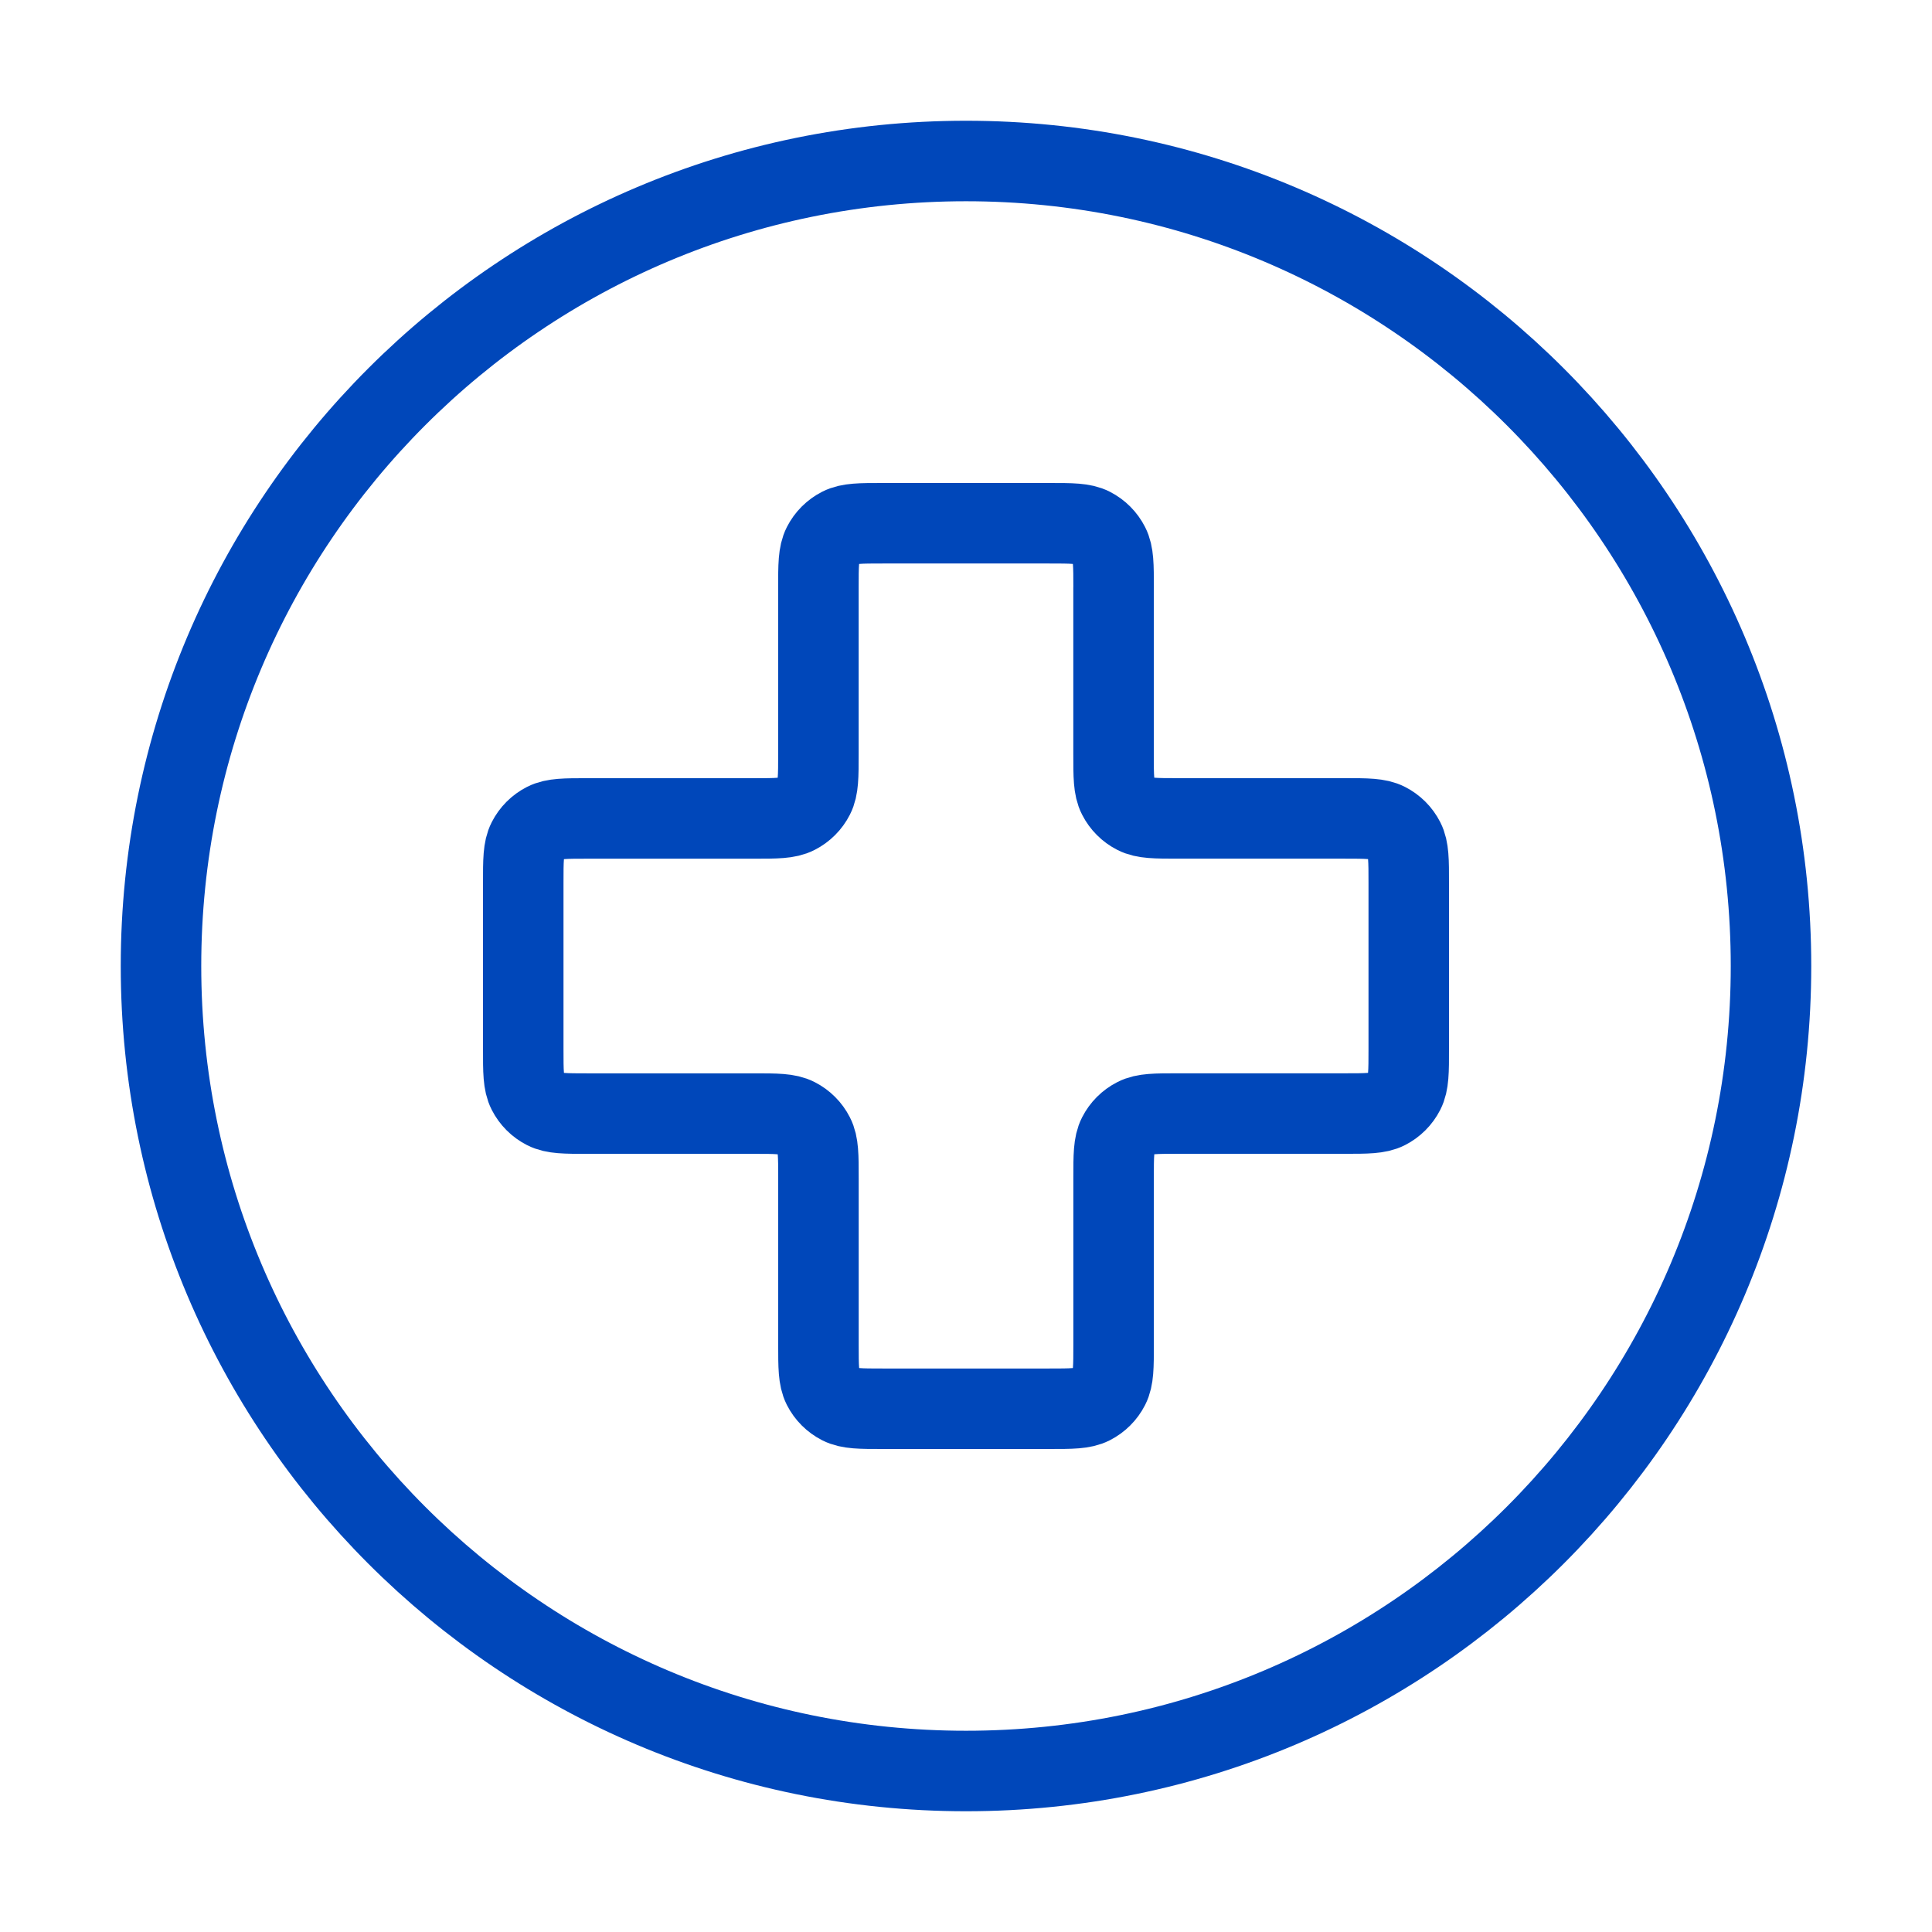
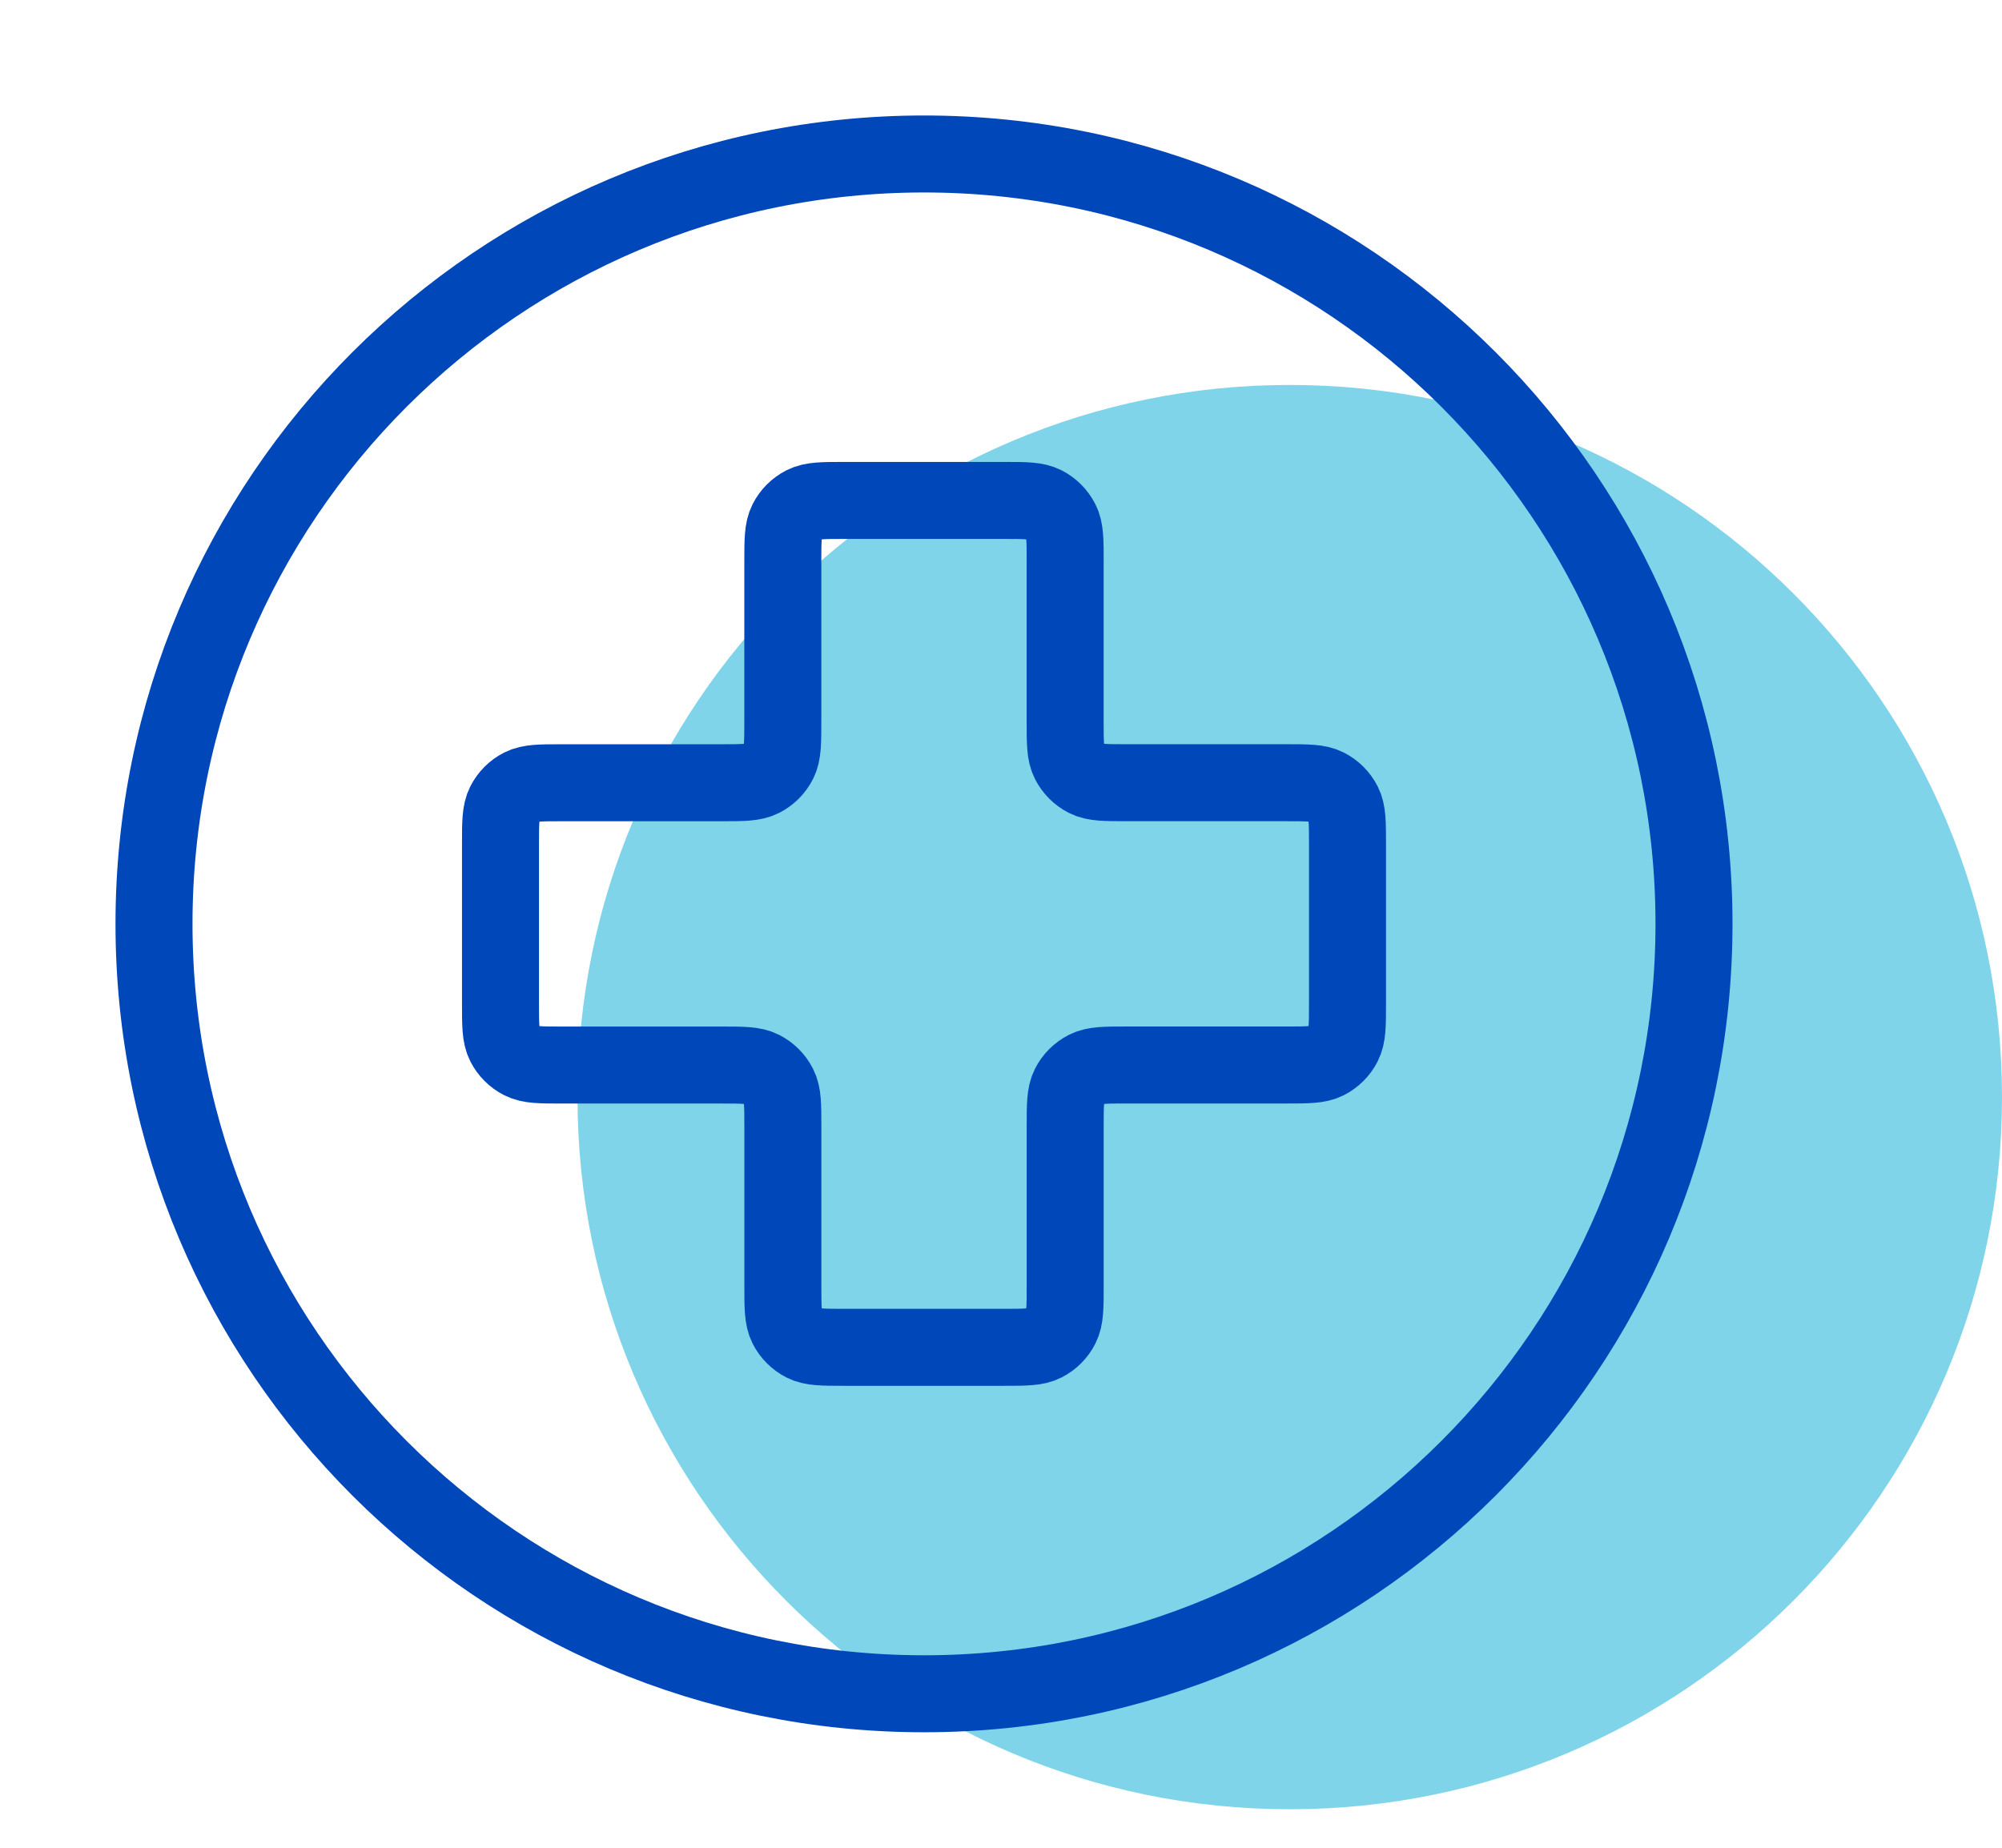
- <svg xmlns="http://www.w3.org/2000/svg" fill="none" viewBox="0 0 48 48">
+ <svg xmlns="http://www.w3.org/2000/svg" fill="none" viewBox="0 0 52 48">
+   <circle cx="33.5" cy="28.5" r="18.5" fill="#00AAD6" fill-opacity=".5" />
  <path stroke="#0047BA" stroke-linecap="round" stroke-linejoin="round" stroke-width="2" d="M24 44c11.046 0 20-8.954 20-20S35.046 4 24 4 4 12.954 4 24s8.954 20 20 20Z" />
  <path stroke="#0047BA" stroke-linecap="round" stroke-linejoin="round" stroke-width="2" d="M27.667 14.6c0-.56 0-.84-.11-1.054a1 1 0 0 0-.436-.437C26.907 13 26.627 13 26.067 13h-4.134c-.56 0-.84 0-1.054.109a1 1 0 0 0-.437.437c-.109.214-.109.494-.109 1.054v4.133c0 .56 0 .84-.109 1.054a.999.999 0 0 1-.437.437c-.214.11-.494.11-1.054.11H14.6c-.56 0-.84 0-1.054.108a1 1 0 0 0-.437.437c-.109.214-.109.494-.109 1.054v4.134c0 .56 0 .84.109 1.054a1 1 0 0 0 .437.437c.214.109.494.109 1.054.109h4.133c.56 0 .84 0 1.054.109a.999.999 0 0 1 .437.437c.11.214.11.494.11 1.054V33.4c0 .56 0 .84.108 1.054a1 1 0 0 0 .437.437c.214.109.494.109 1.054.109h4.134c.56 0 .84 0 1.054-.109a1 1 0 0 0 .437-.437c.109-.214.109-.494.109-1.054v-4.133c0-.56 0-.84.109-1.054a.999.999 0 0 1 .437-.437c.214-.11.494-.11 1.054-.11H33.4c.56 0 .84 0 1.054-.108a1 1 0 0 0 .437-.437c.109-.214.109-.494.109-1.054v-4.134c0-.56 0-.84-.109-1.054a1 1 0 0 0-.437-.437c-.214-.109-.494-.109-1.054-.109h-4.133c-.56 0-.84 0-1.054-.109a.999.999 0 0 1-.437-.437c-.11-.214-.11-.494-.11-1.054V14.6Z" />
</svg>
